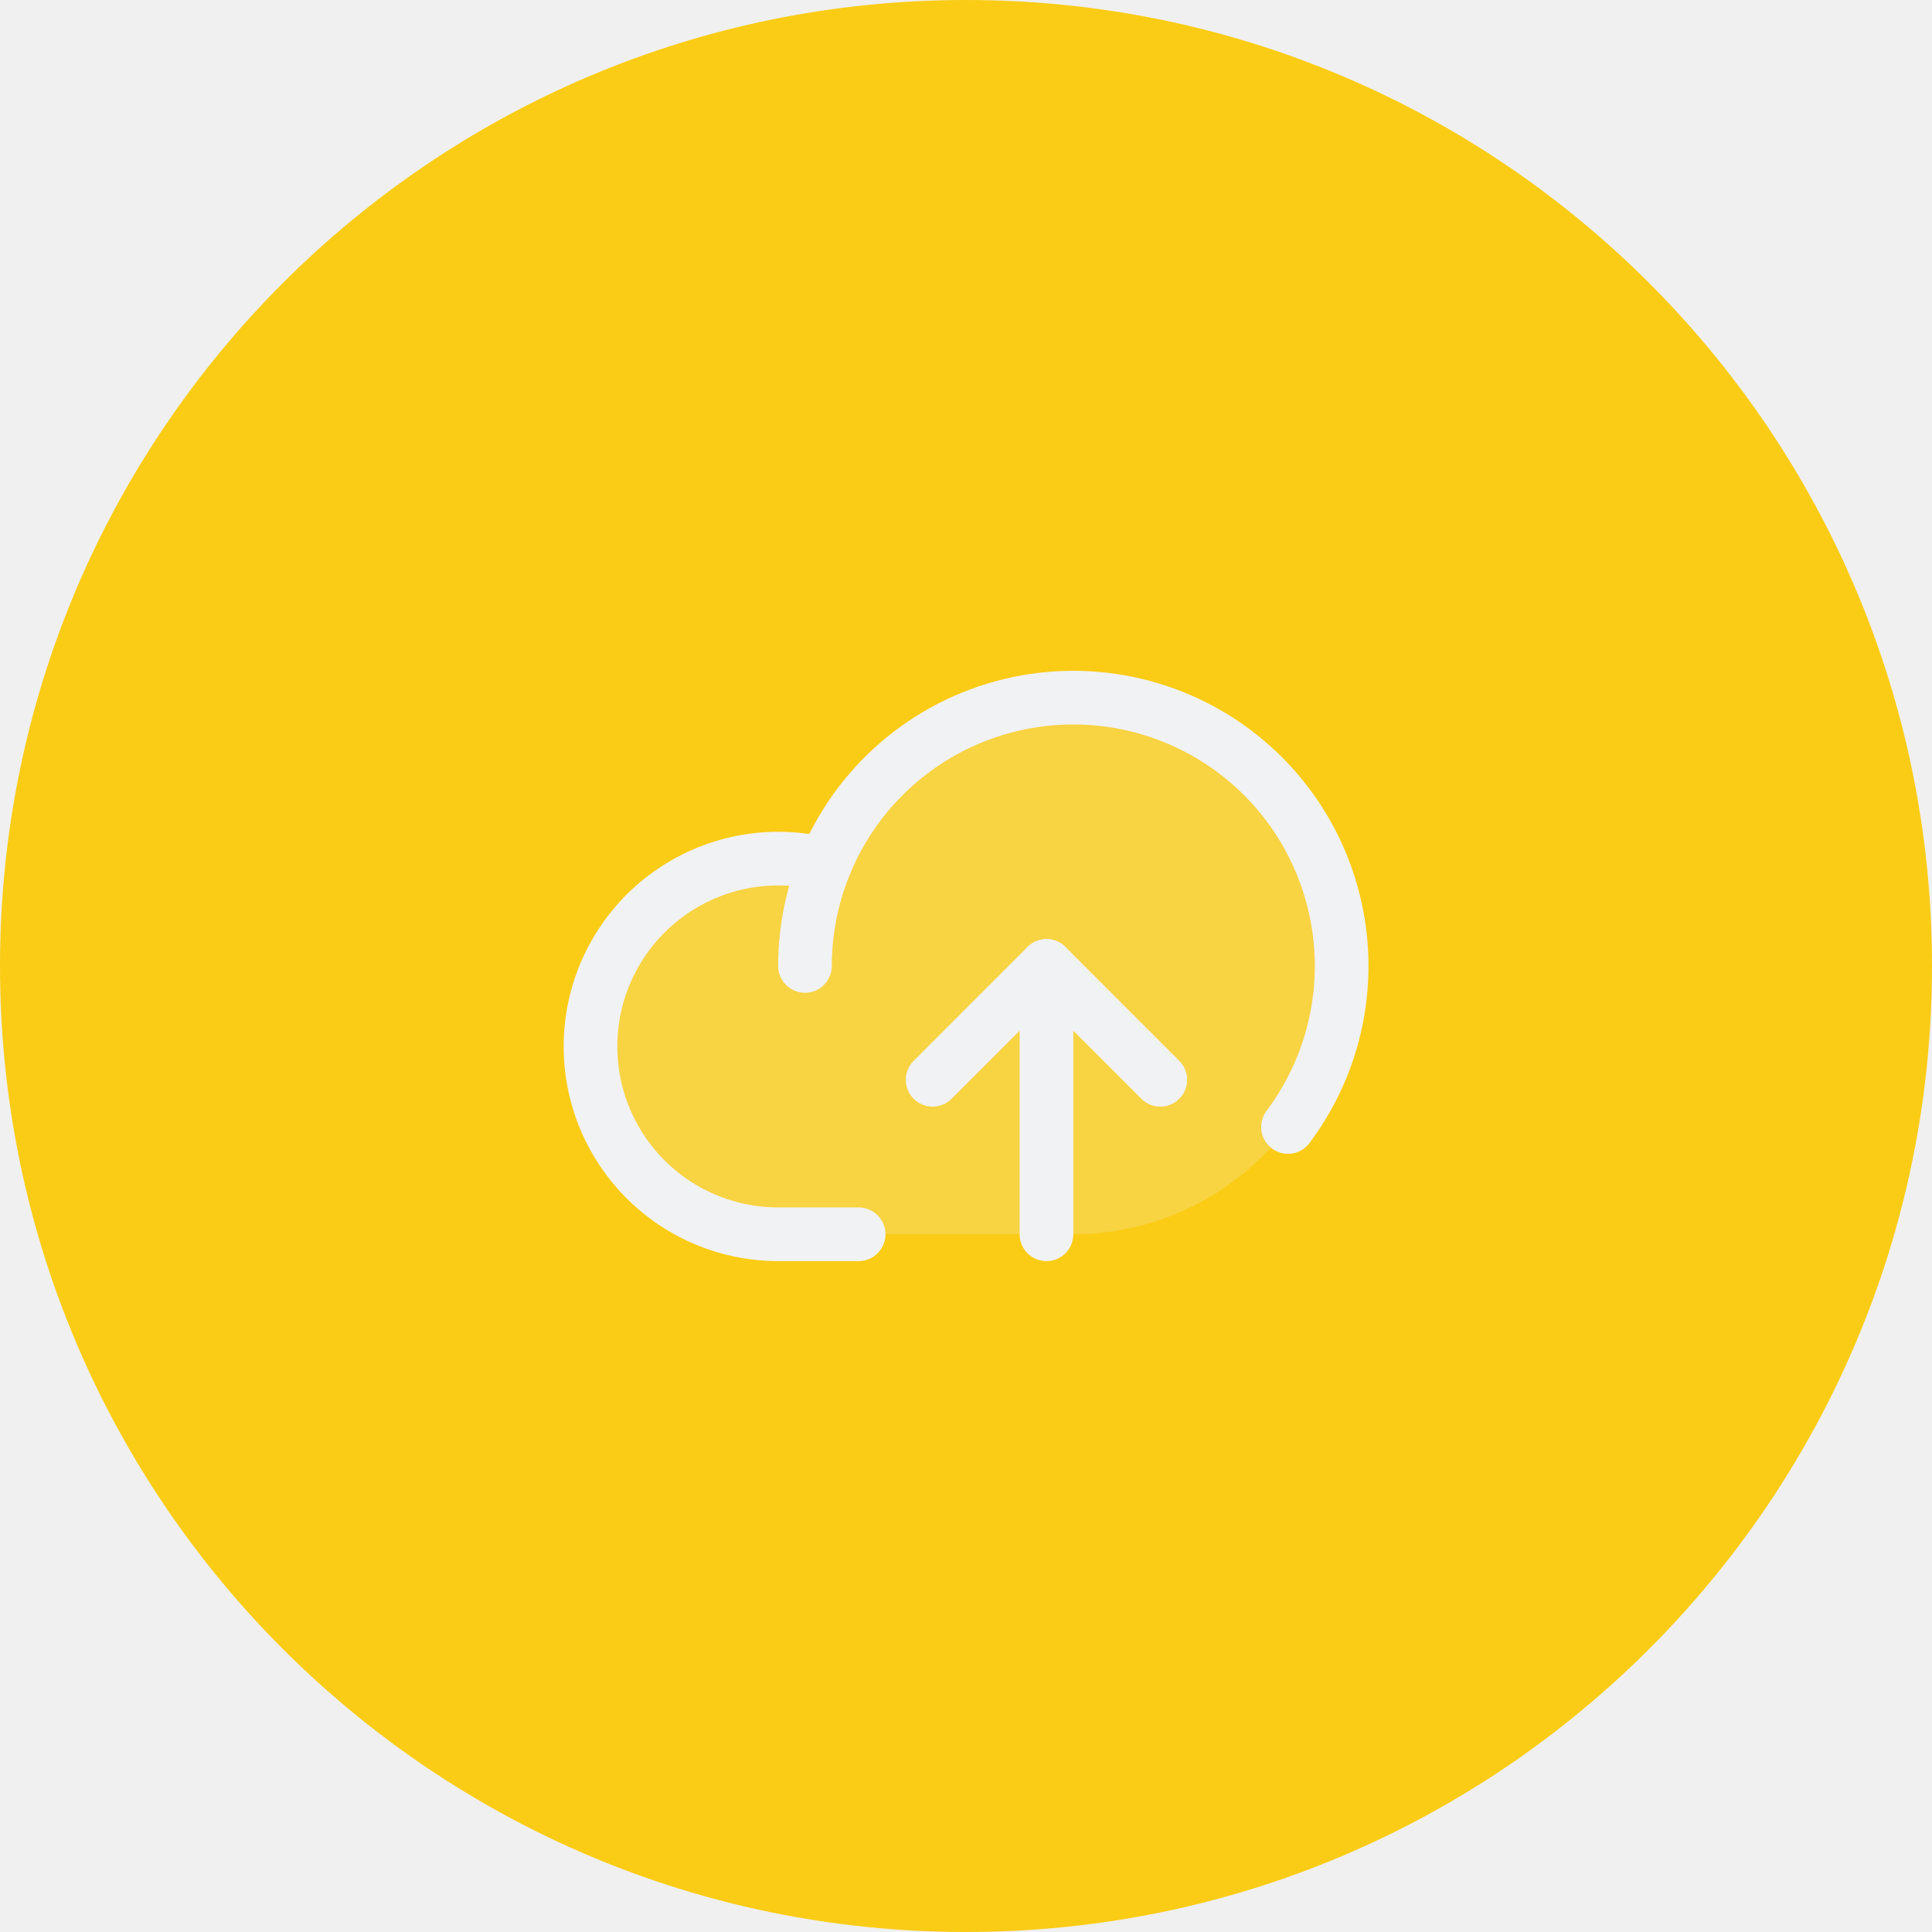
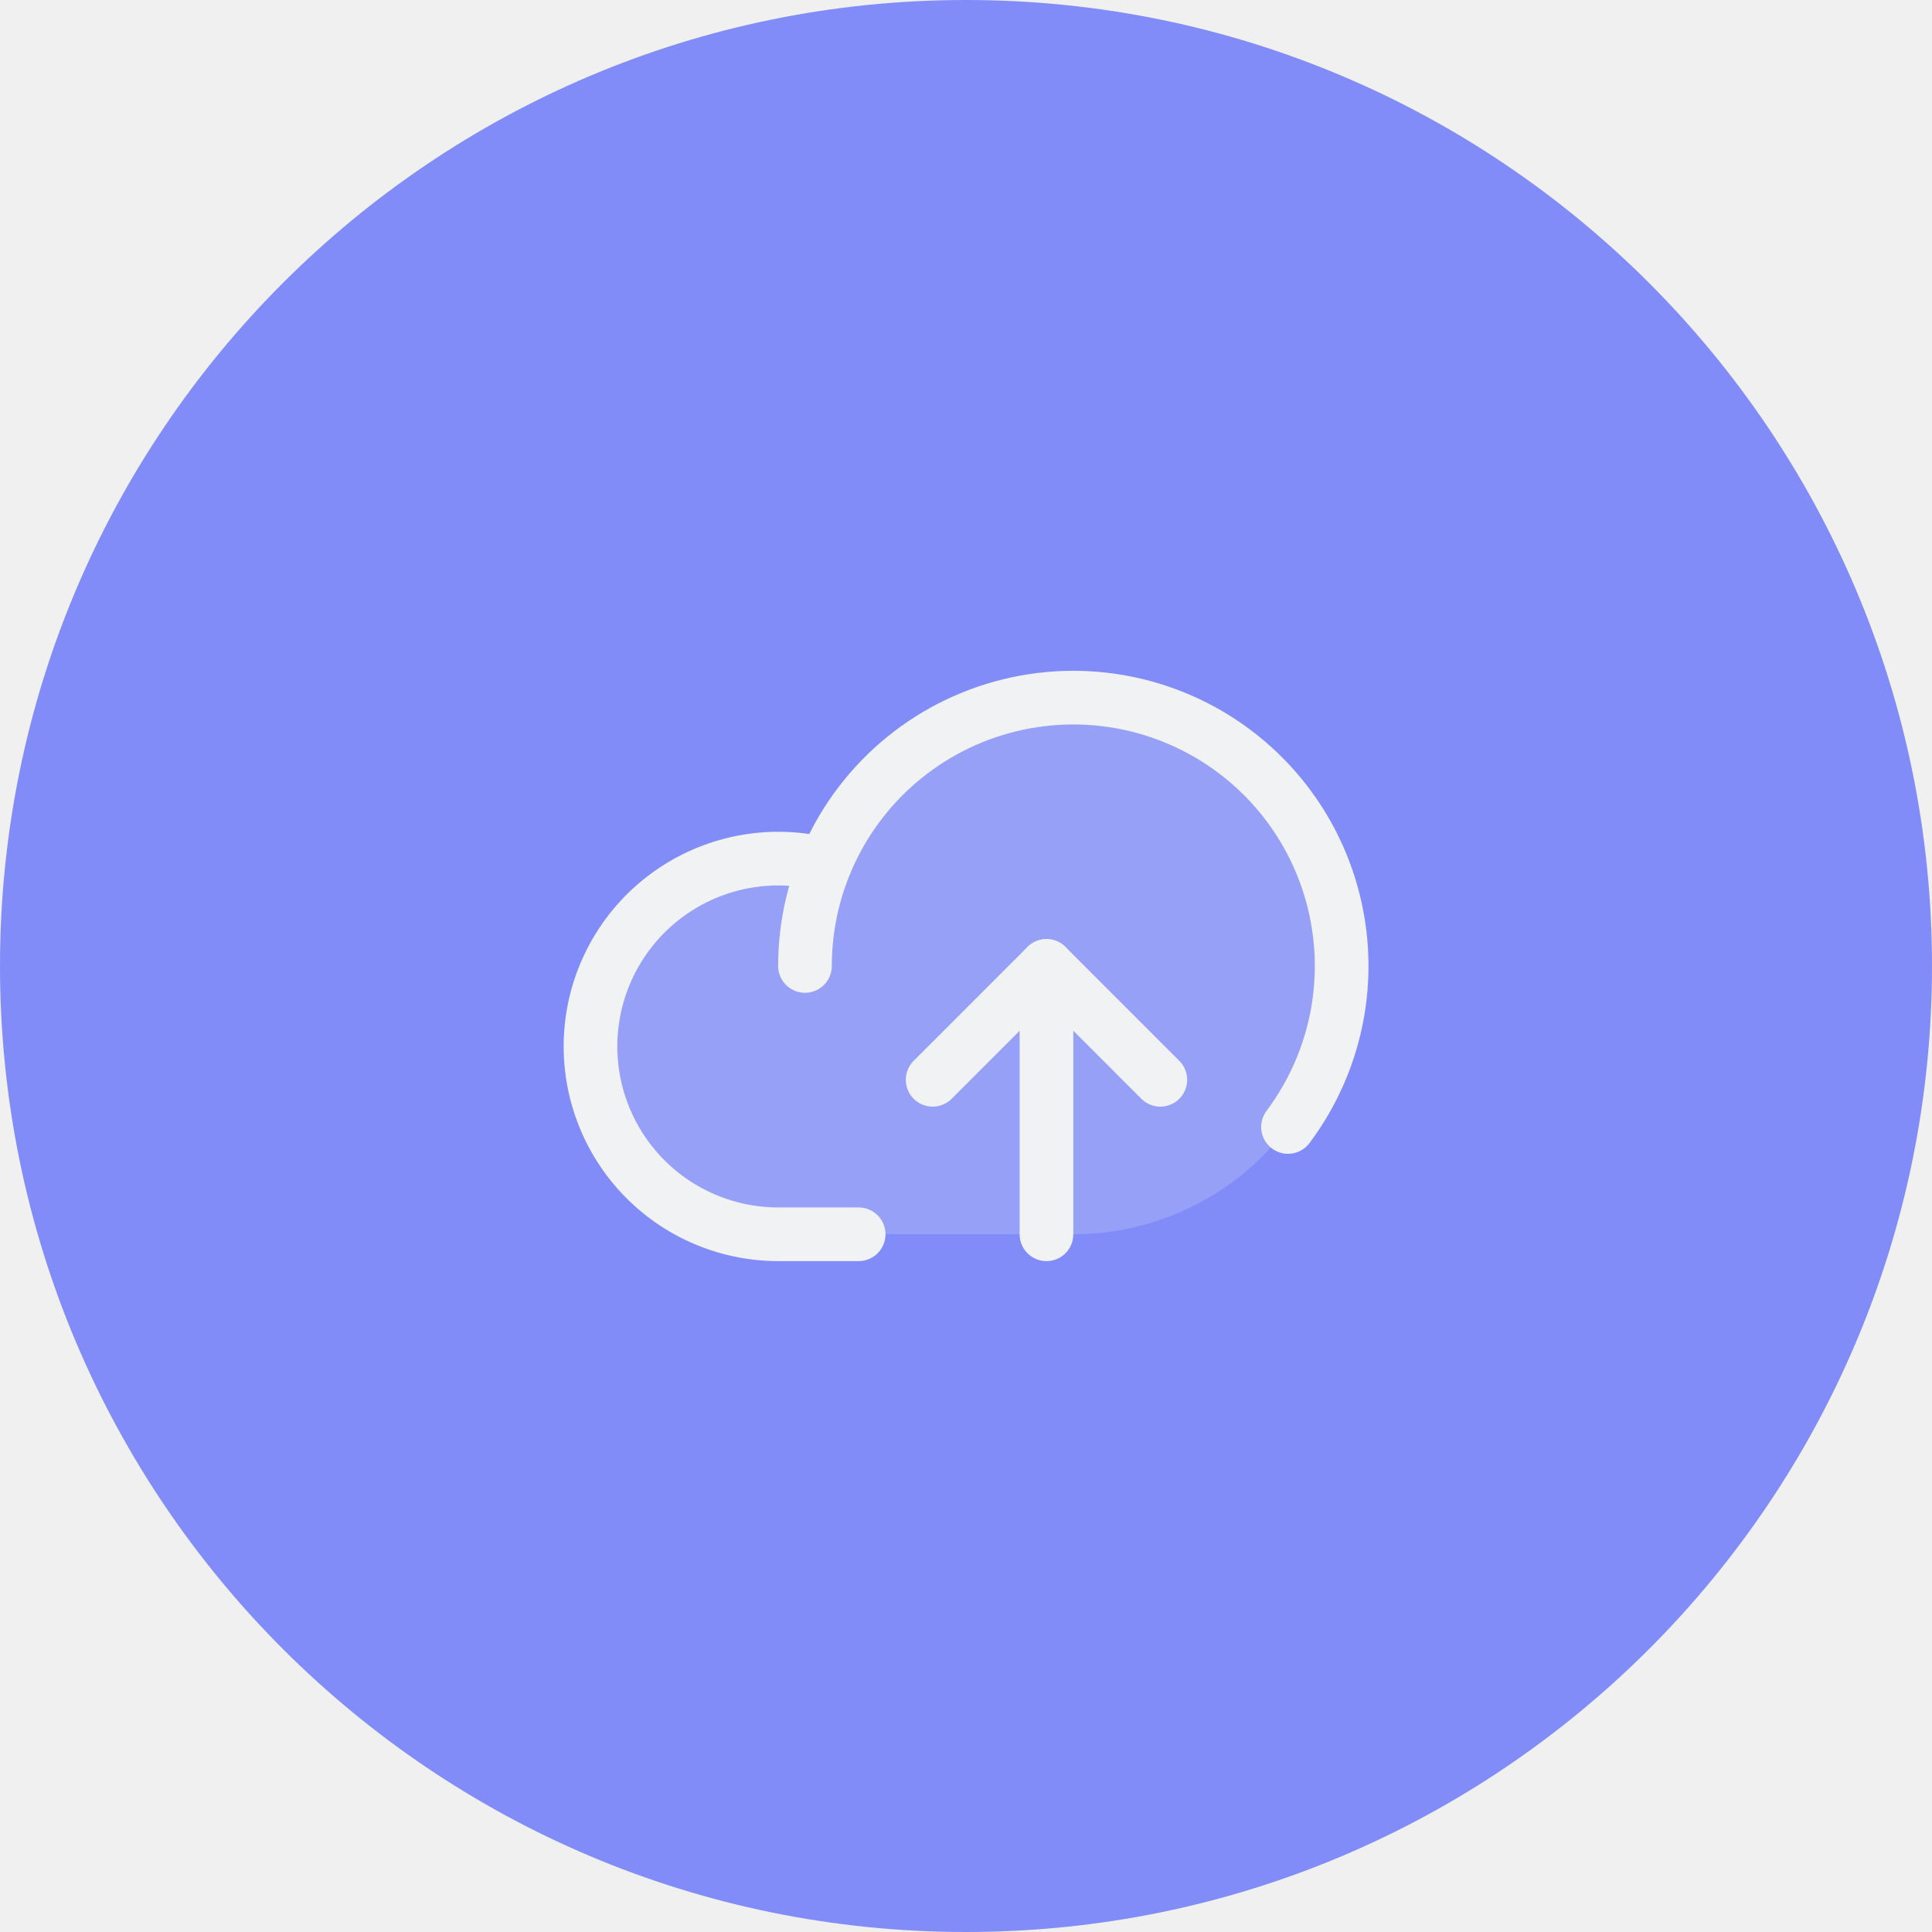
<svg xmlns="http://www.w3.org/2000/svg" width="72" height="72" viewBox="0 0 72 72" fill="none">
-   <rect width="72" height="72" rx="36" fill="#facc15" />
+   <rect width="72" height="72" rx="36" fill="#818cf8" />
  <g clip-path="url(#clip0_1647_31998)">
    <path opacity="0.2" d="M30 35.998C30 34.02 30.587 32.087 31.685 30.442C32.784 28.798 34.346 27.516 36.173 26.759C38.001 26.002 40.011 25.804 41.951 26.19C43.891 26.576 45.673 27.529 47.071 28.927C48.47 30.326 49.422 32.107 49.808 34.047C50.194 35.987 49.996 37.998 49.239 39.825C48.482 41.652 47.2 43.214 45.556 44.313C43.911 45.412 41.978 45.998 40 45.998H29C28.007 45.997 27.026 45.785 26.122 45.376C25.217 44.967 24.41 44.37 23.754 43.625C23.098 42.88 22.608 42.004 22.316 41.055C22.024 40.106 21.938 39.106 22.062 38.121C22.186 37.136 22.519 36.189 23.037 35.343C23.555 34.496 24.248 33.769 25.069 33.211C25.889 32.652 26.82 32.275 27.797 32.103C28.775 31.932 29.778 31.97 30.74 32.216" fill="#F1F2F4" />
    <path d="M31.999 45.998H28.999C28.007 45.997 27.026 45.785 26.121 45.376C25.216 44.967 24.409 44.37 23.753 43.625C23.097 42.88 22.607 42.004 22.315 41.055C22.023 40.106 21.937 39.106 22.061 38.121C22.186 37.136 22.518 36.189 23.036 35.343C23.555 34.496 24.247 33.769 25.068 33.211C25.889 32.652 26.819 32.275 27.797 32.103C28.774 31.932 29.777 31.97 30.739 32.216" stroke="#F1F2F4" stroke-width="2" stroke-linecap="round" stroke-linejoin="round" />
    <path d="M29.999 35.998C29.999 34.414 30.376 32.852 31.098 31.442C31.82 30.031 32.867 28.813 34.153 27.886C35.438 26.96 36.925 26.352 38.492 26.113C40.058 25.874 41.659 26.011 43.162 26.512C44.665 27.013 46.028 27.864 47.137 28.995C48.247 30.126 49.072 31.505 49.544 33.017C50.017 34.53 50.123 36.133 49.855 37.694C49.586 39.256 48.95 40.731 48 41.999" stroke="#F1F2F4" stroke-width="2" stroke-linecap="round" stroke-linejoin="round" />
    <path d="M34.757 40.241L38.999 35.998L43.242 40.241" stroke="#F1F2F4" stroke-width="2" stroke-linecap="round" stroke-linejoin="round" />
    <path d="M38.999 45.998V35.998" stroke="#F1F2F4" stroke-width="2" stroke-linecap="round" stroke-linejoin="round" />
  </g>
  <defs>
    <clipPath id="clip0_1647_31998">
      <rect width="32" height="32" fill="white" transform="translate(20 20)" />
    </clipPath>
  </defs>
</svg>
